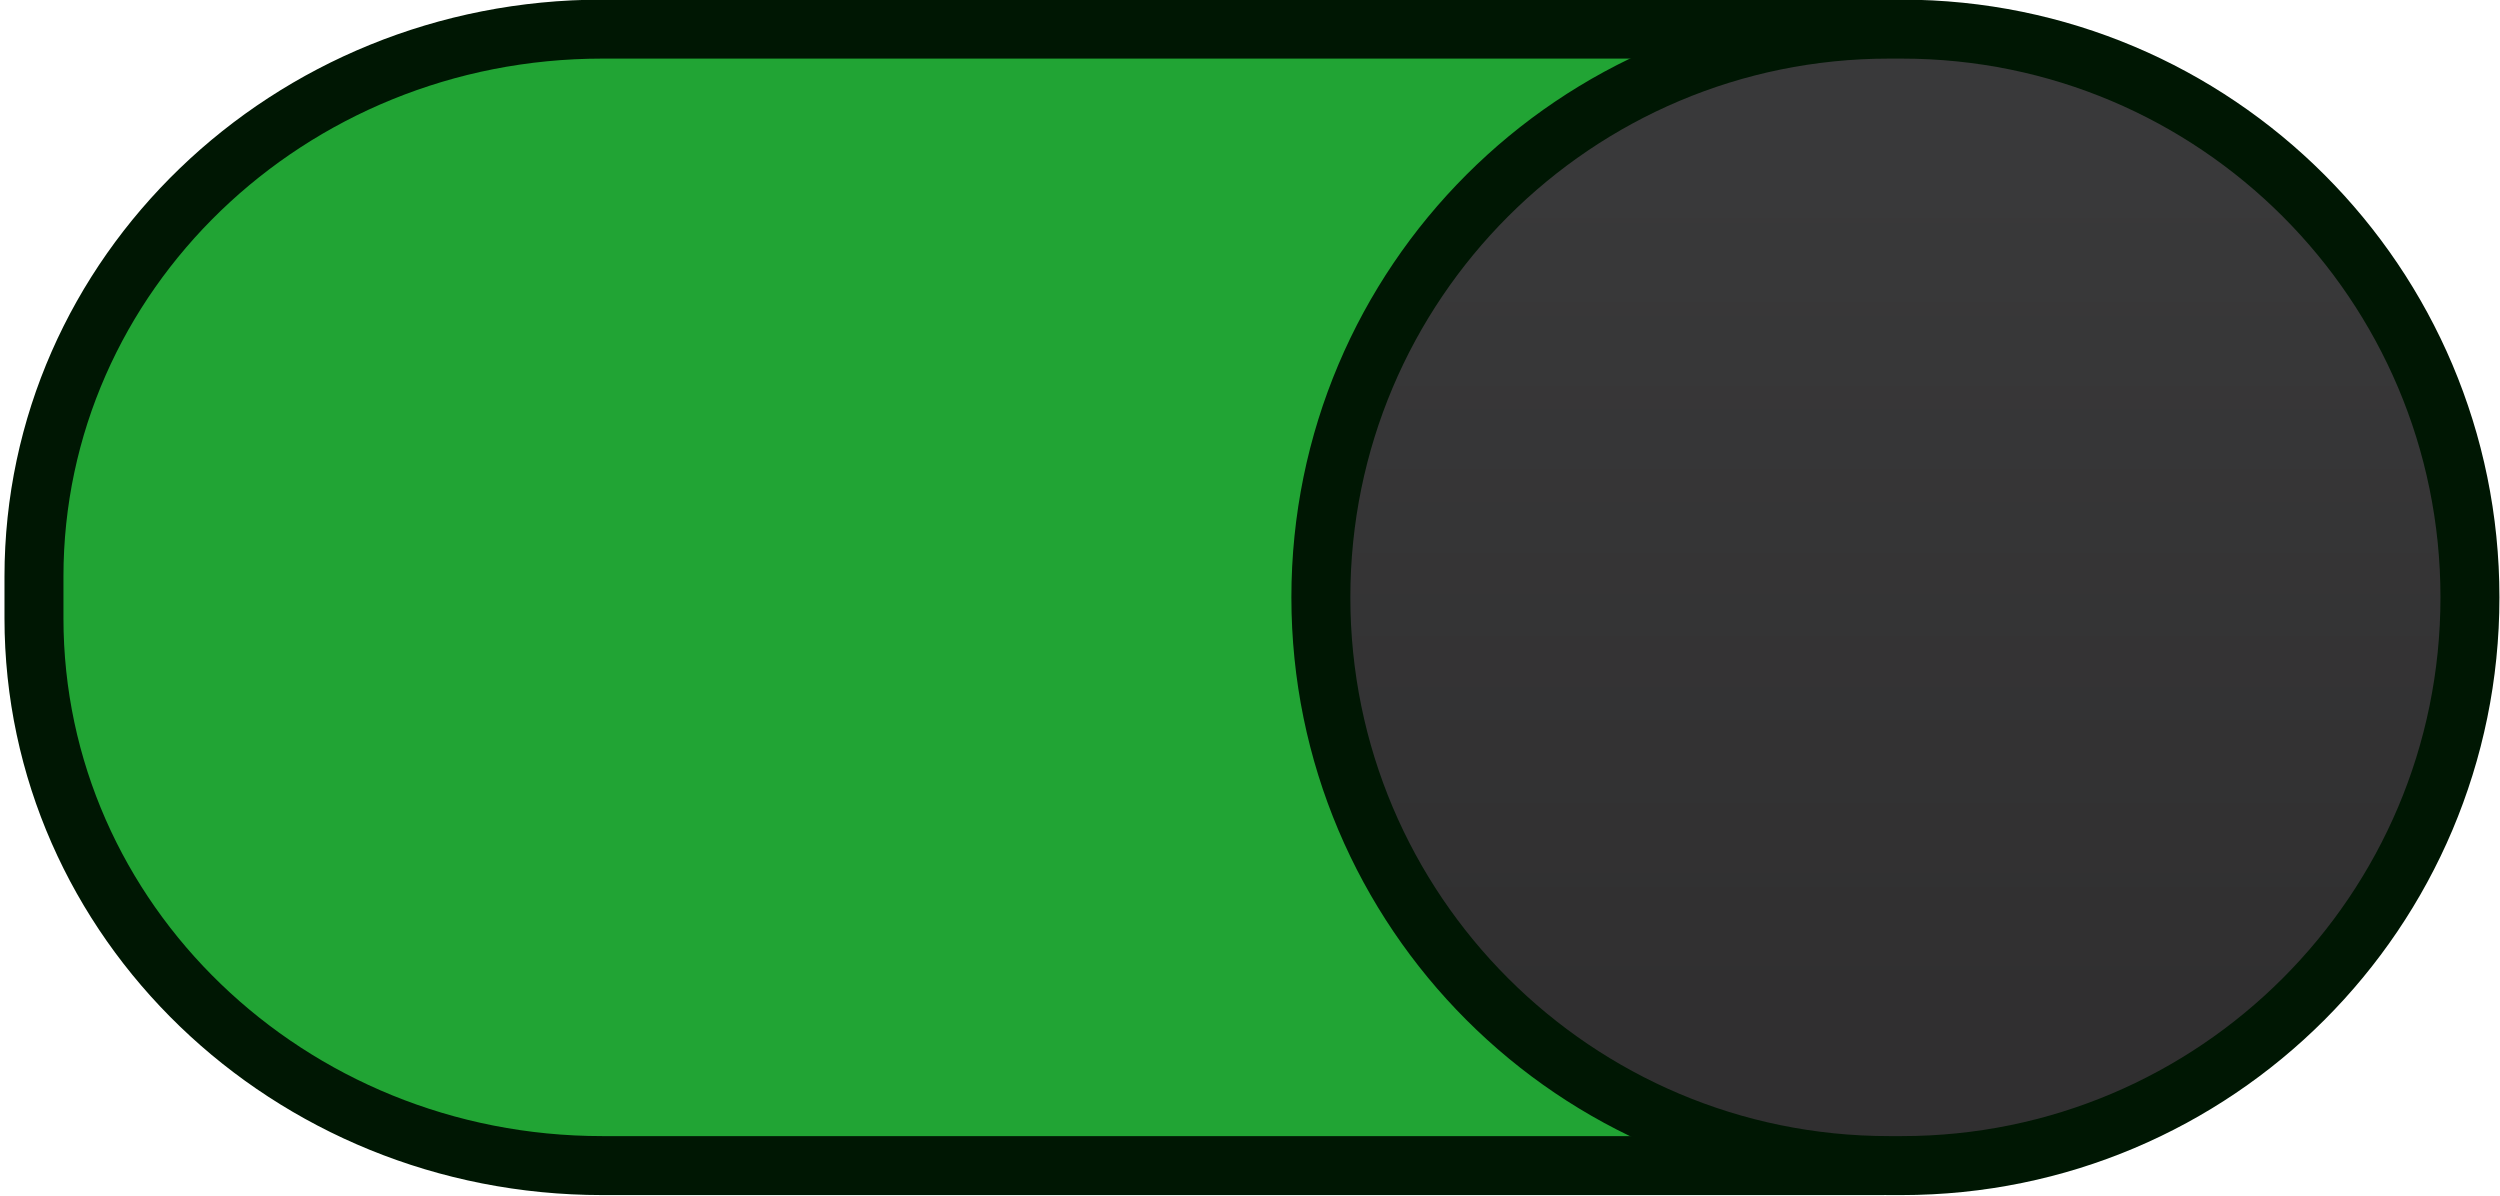
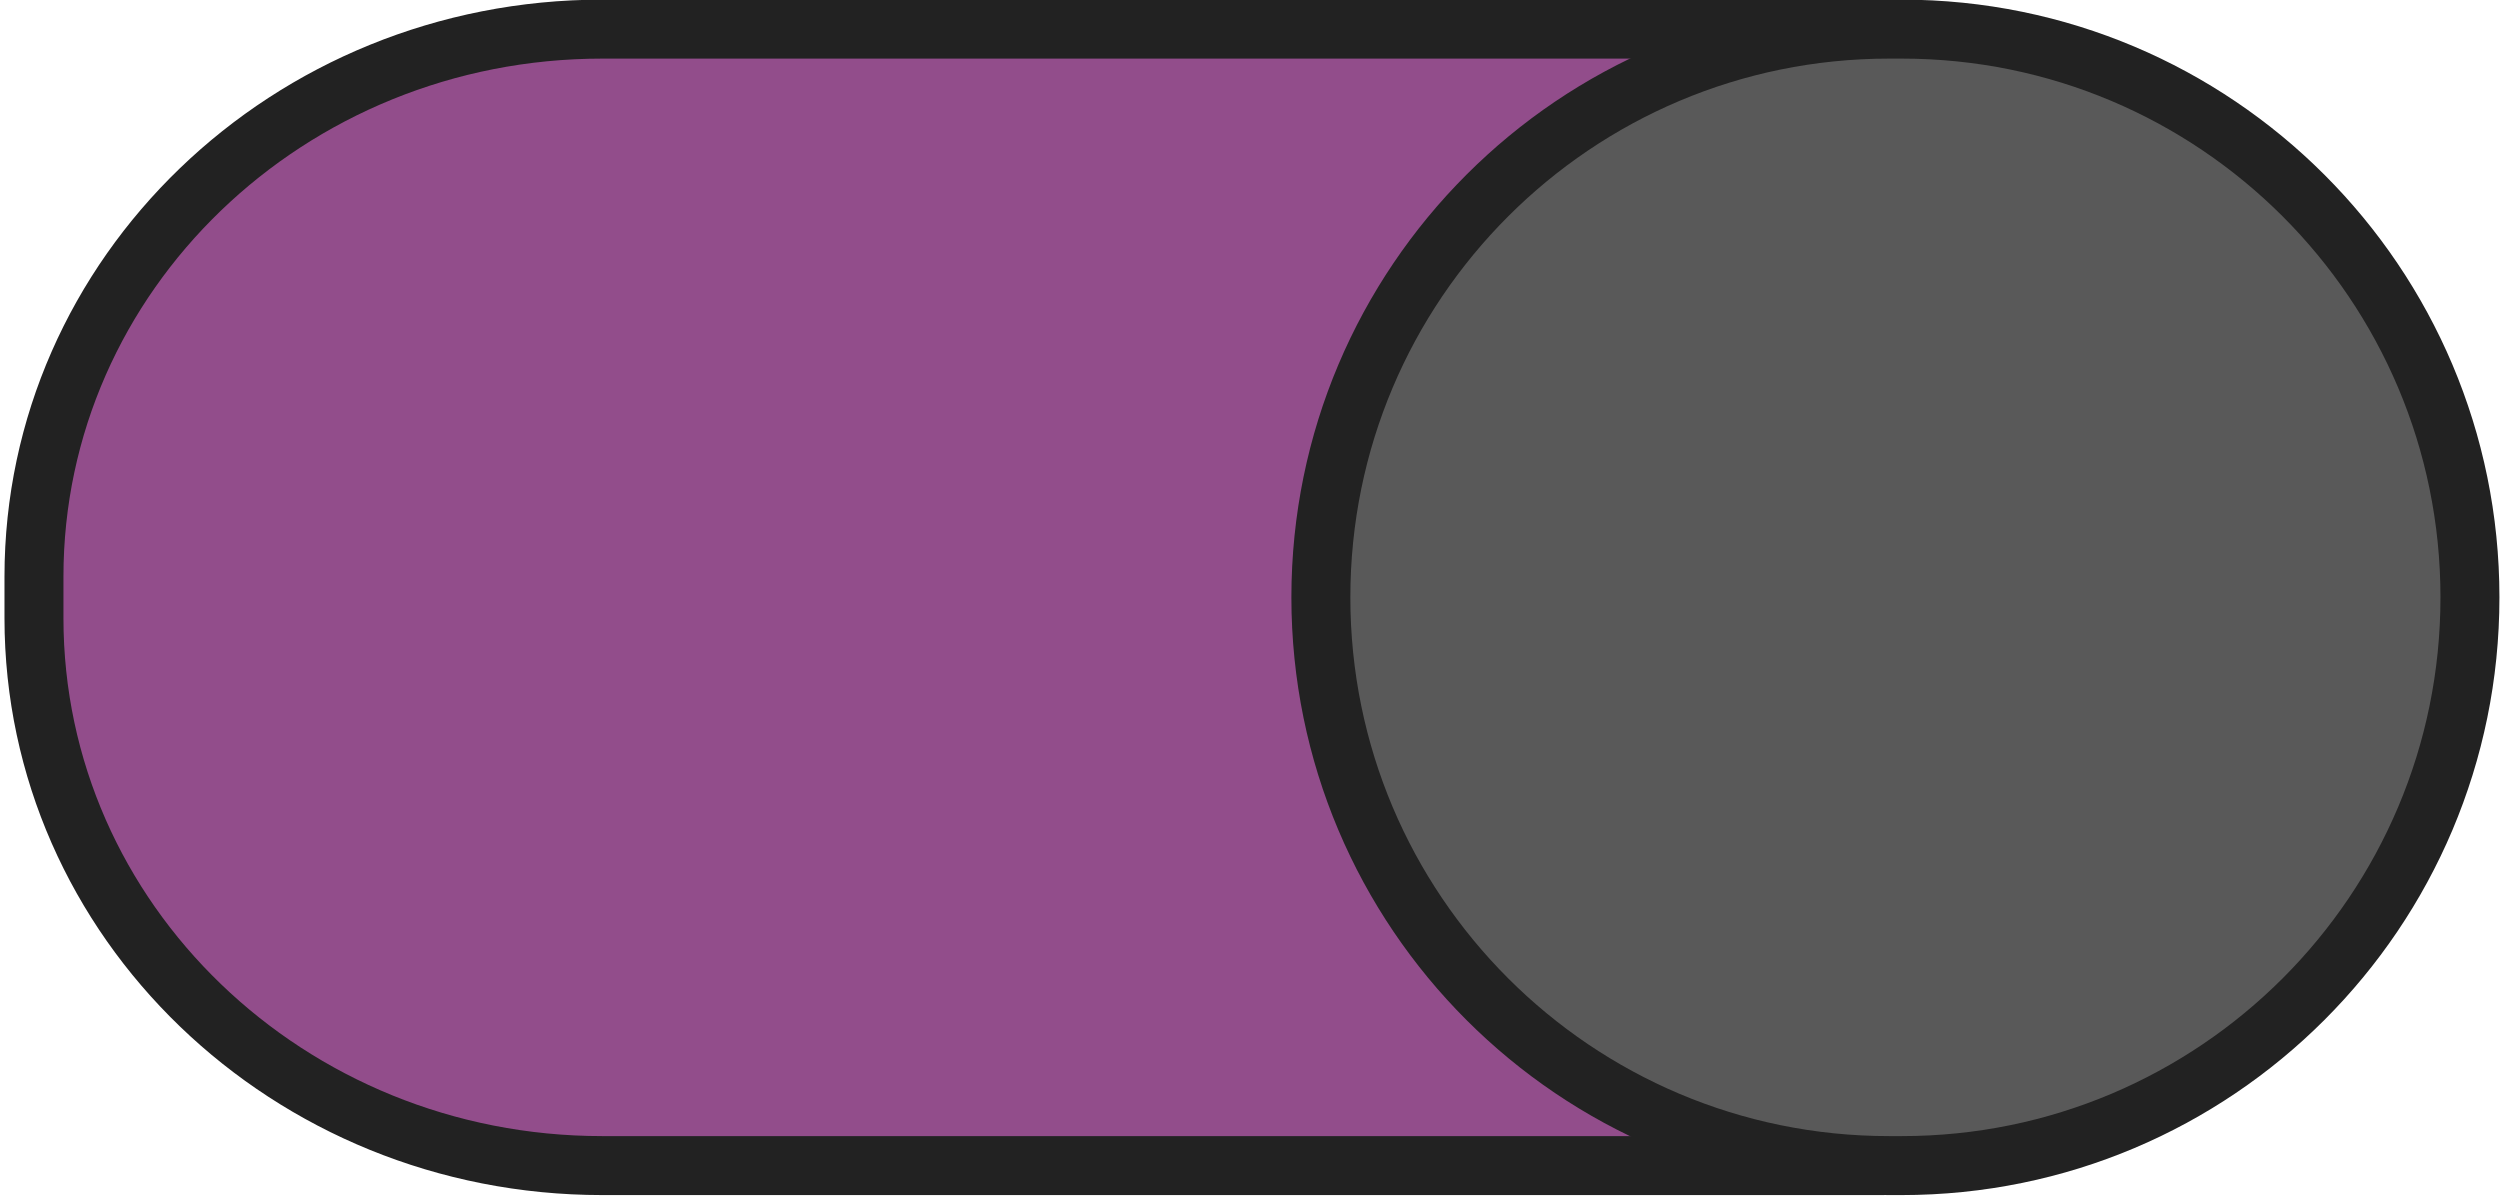
- <svg xmlns="http://www.w3.org/2000/svg" xmlns:xlink="http://www.w3.org/1999/xlink" width="46" height="22" viewBox="0 0 46 22" version="1.1" id="svg2751">
-   <defs id="defs2745">
-     <linearGradient id="linearGradient3329">
-       <stop style="stop-color:#39393a;stop-opacity:1;" offset="0" id="stop3325" />
-       <stop style="stop-color:#302f30;stop-opacity:1" offset="1" id="stop3327" />
-     </linearGradient>
-     <linearGradient xlink:href="#linearGradient3329" id="linearGradient3331" x1="53" y1="294.429" x2="53" y2="309.804" gradientUnits="userSpaceOnUse" gradientTransform="translate(-19)" />
-   </defs>
+ <svg xmlns="http://www.w3.org/2000/svg" width="46" height="22" viewBox="0 0 46 22" version="1.1" id="svg2751">
+   <defs id="defs2745" />
  <g id="layer1" transform="translate(0,-291.1792)">
-     <rect style="opacity:1;vector-effect:none;fill:#21a434;fill-opacity:1;stroke:#001703;stroke-width:1.085;stroke-linecap:butt;stroke-linejoin:miter;stroke-miterlimit:4;stroke-dasharray:none;stroke-dashoffset:0;stroke-opacity:1;marker:none;marker-start:none;marker-mid:none;marker-end:none;paint-order:normal" id="rect3296" width="44.446" height="20.911" x="0.625" y="291.715" rx="10.455" ry="10.073" />
-     <rect ry="10.455" rx="10.455" y="291.715" x="24.304" height="20.911" width="21.143" id="rect3300" style="opacity:1;vector-effect:none;fill:url(#linearGradient3331);fill-opacity:1;stroke:#001703;stroke-width:1.085;stroke-linecap:butt;stroke-linejoin:miter;stroke-miterlimit:4;stroke-dasharray:none;stroke-dashoffset:0;stroke-opacity:1;marker:none;marker-start:none;marker-mid:none;marker-end:none;paint-order:normal" />
+     <rect style="opacity:1;vector-effect:none;fill:#924d8b;fill-opacity:1;stroke:#222222;stroke-width:1.085;stroke-linecap:butt;stroke-linejoin:miter;stroke-miterlimit:4;stroke-dasharray:none;stroke-dashoffset:0;stroke-opacity:1;marker:none;marker-start:none;marker-mid:none;marker-end:none;paint-order:normal" id="rect3296" width="44.446" height="20.911" x="0.625" y="291.715" rx="10.455" ry="10.073" />
+     <rect ry="10.455" rx="10.455" y="291.715" x="24.304" height="20.911" width="21.143" id="rect3300" style="opacity:1;vector-effect:none;fill:#595959;fill-opacity:1;stroke:#222222;stroke-width:1.085;stroke-linecap:butt;stroke-linejoin:miter;stroke-miterlimit:4;stroke-dasharray:none;stroke-dashoffset:0;stroke-opacity:1;marker:none;marker-start:none;marker-mid:none;marker-end:none;paint-order:normal" />
  </g>
</svg>
